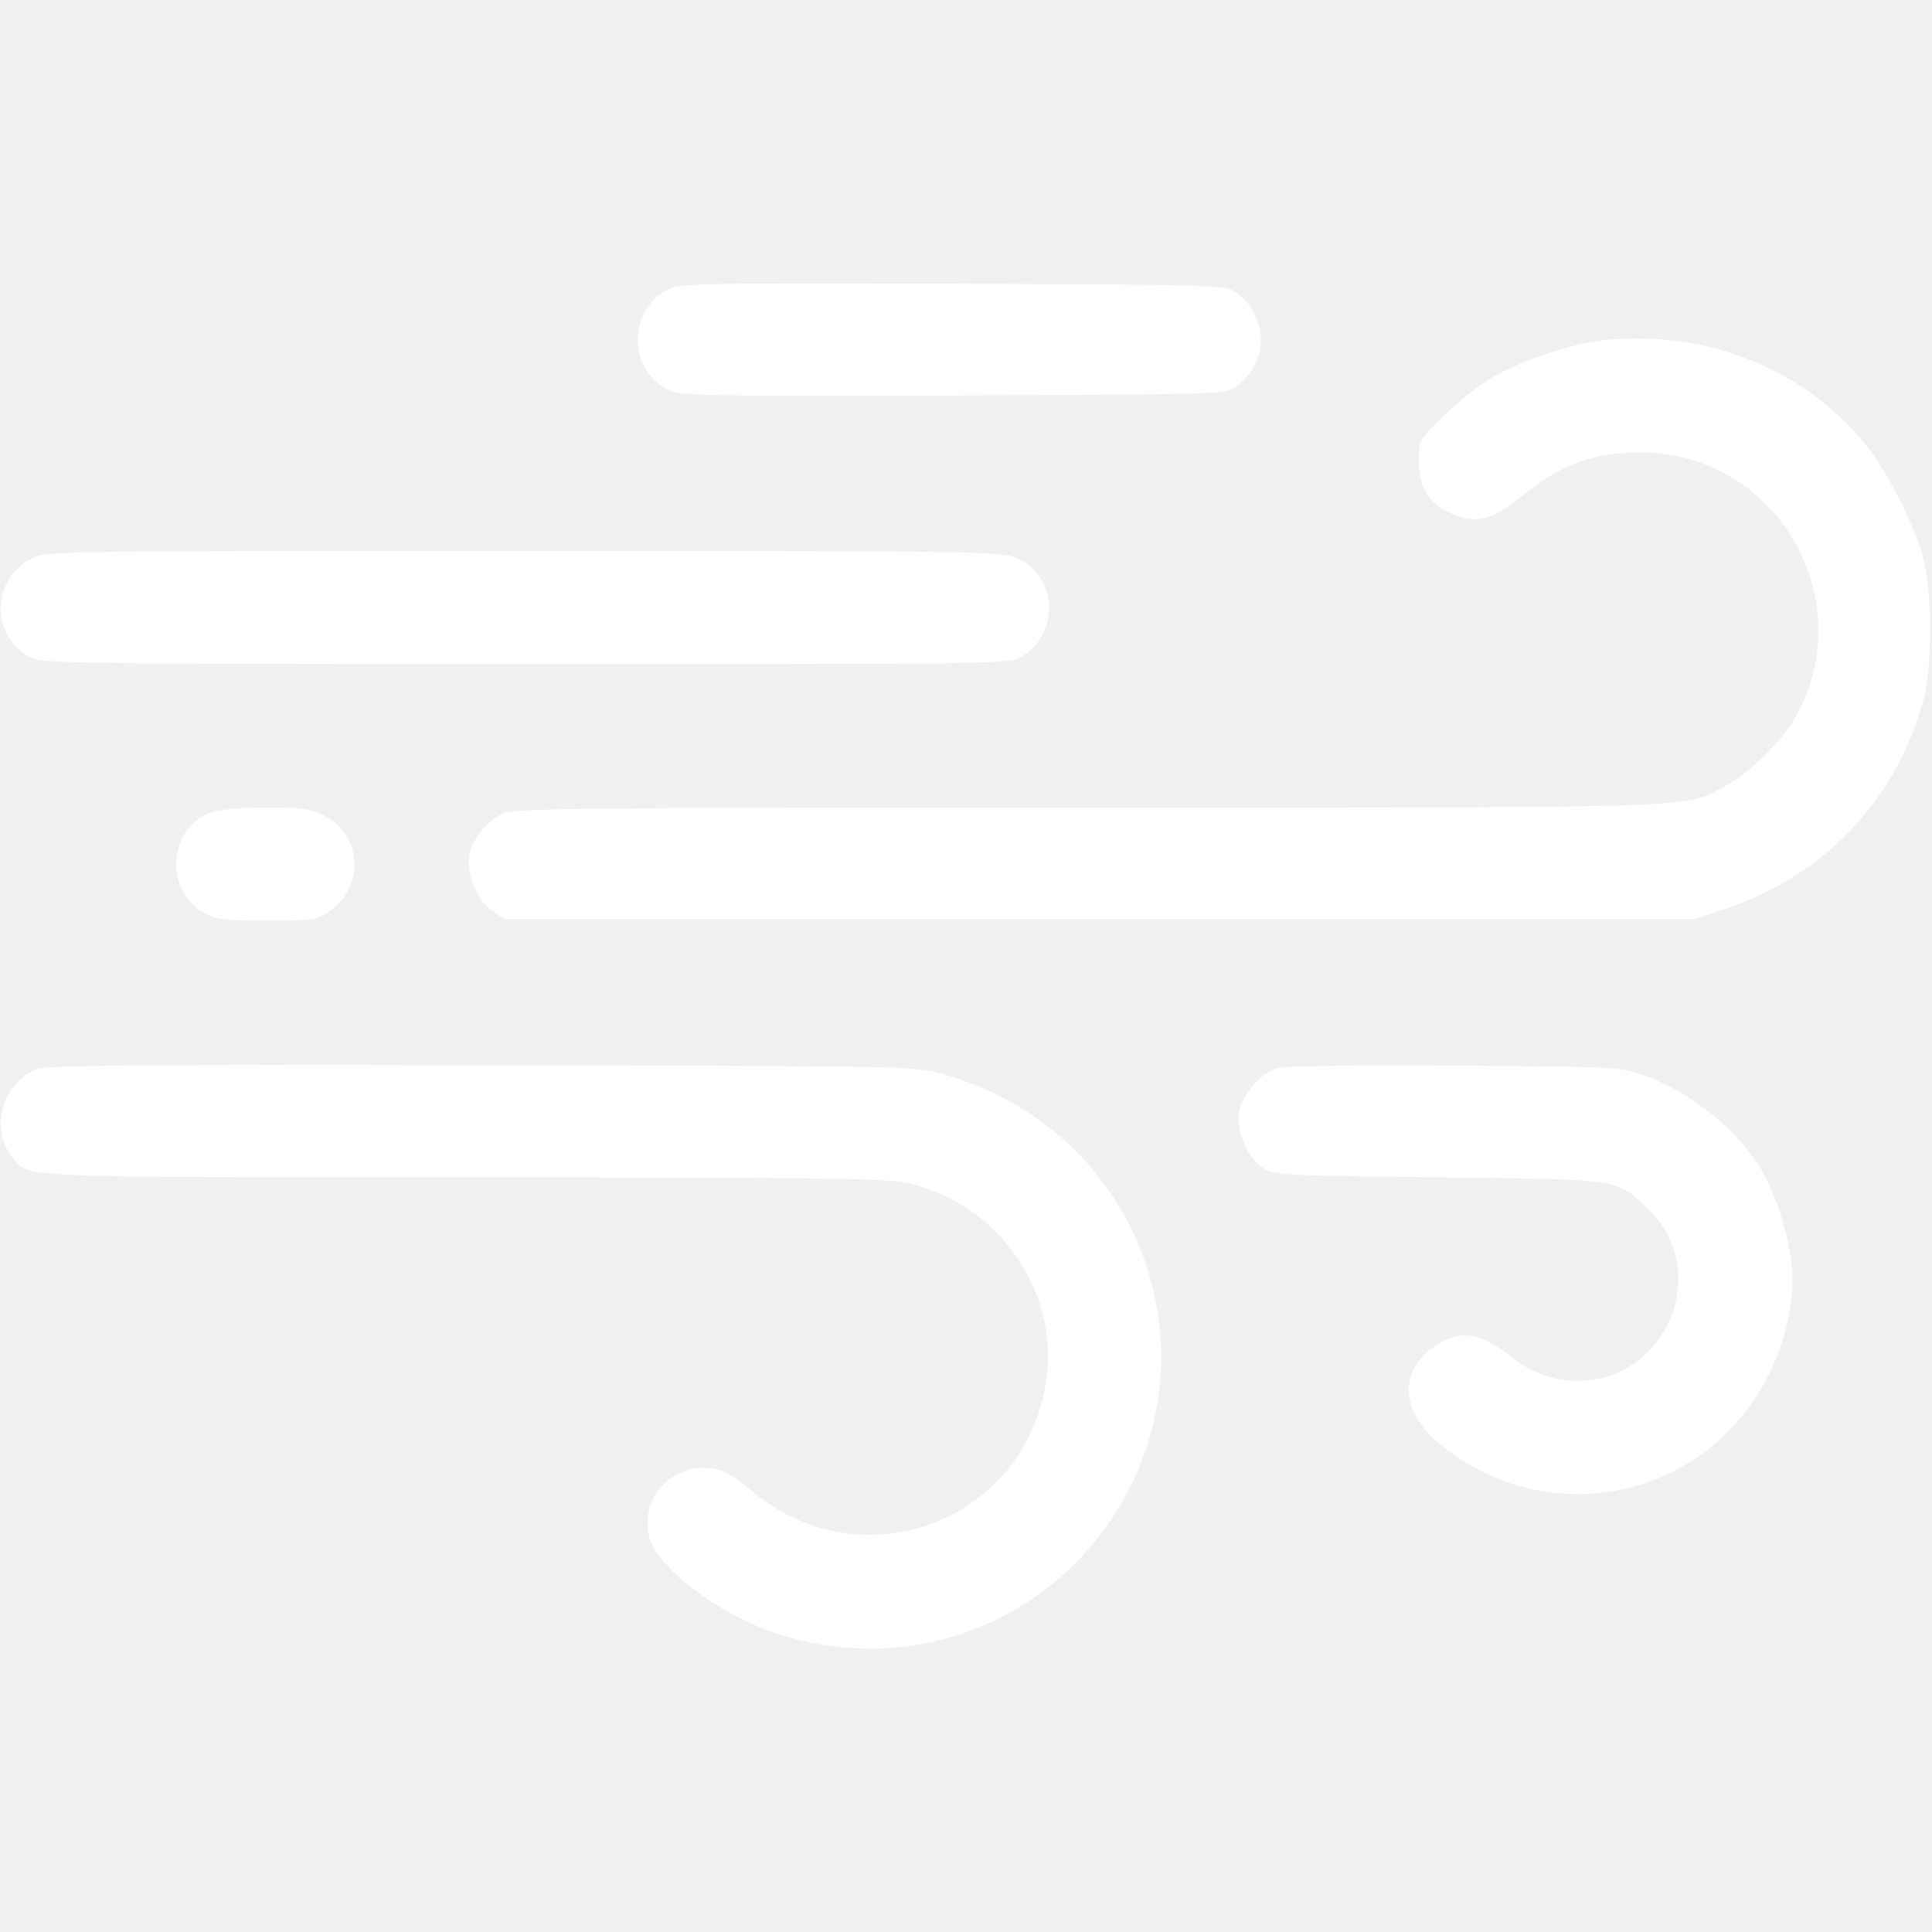
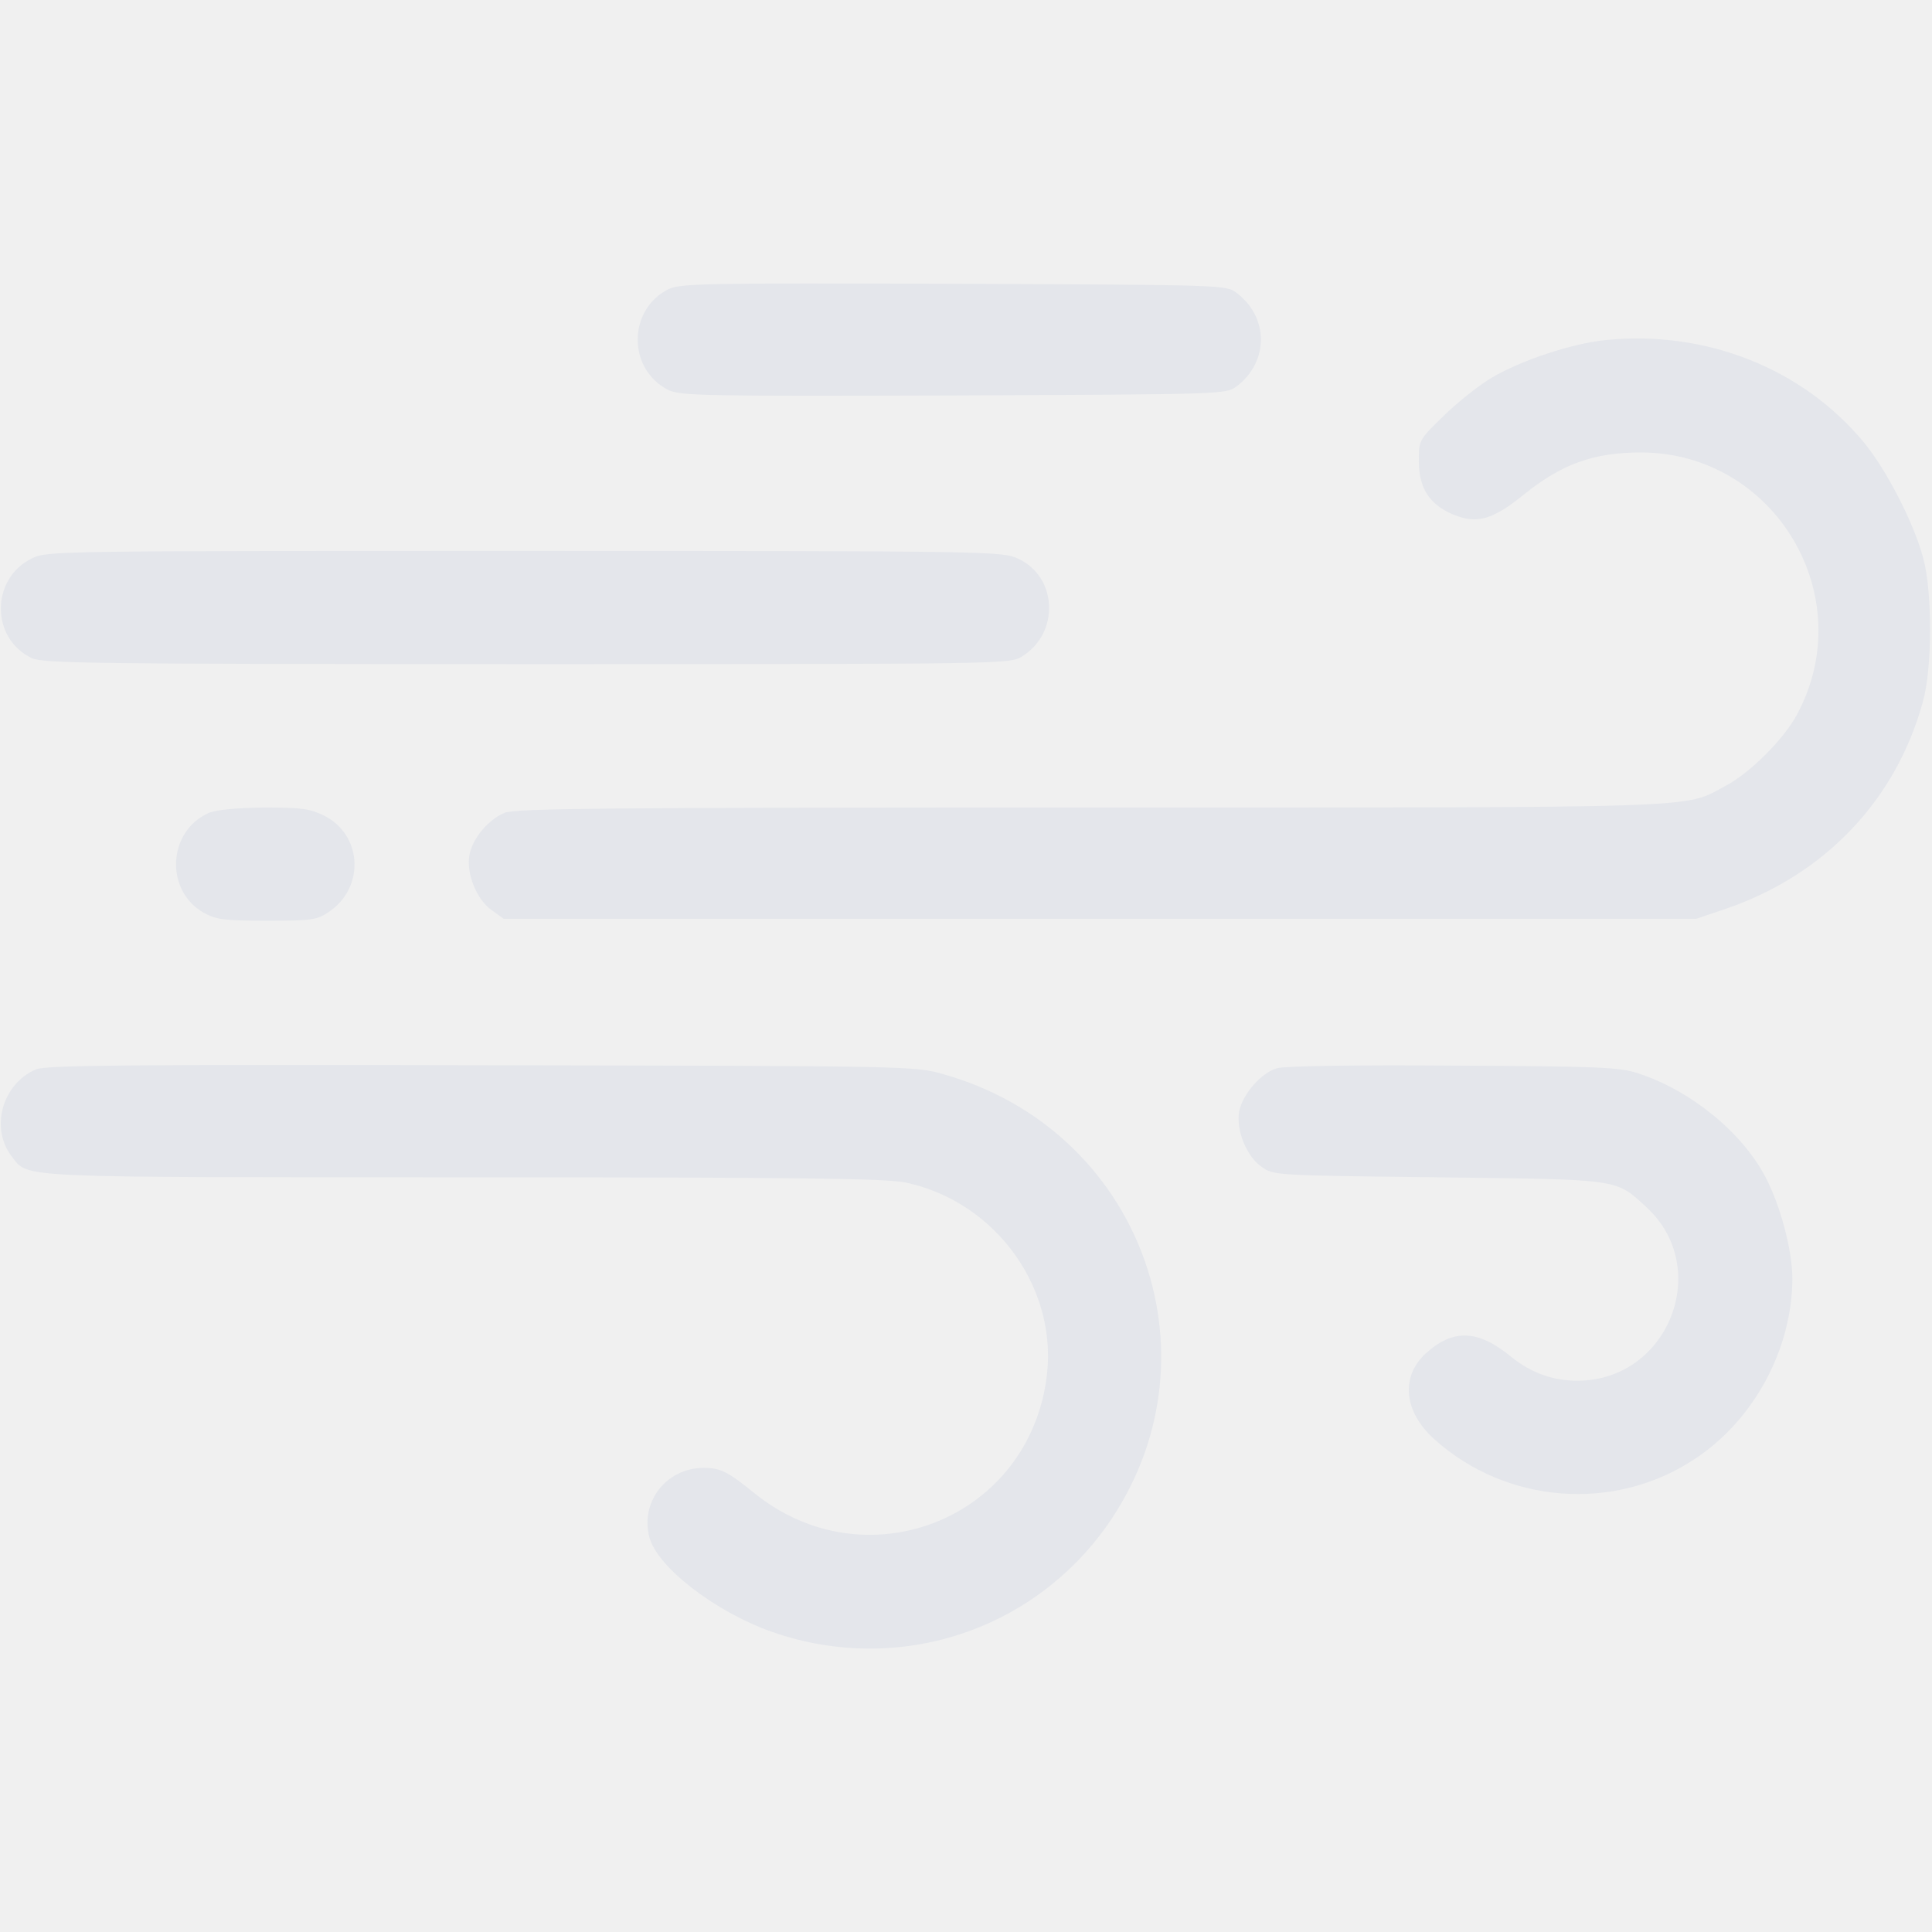
<svg xmlns="http://www.w3.org/2000/svg" version="1.0" width="512pt" height="512pt" viewBox="0 0 512 512" preserveAspectRatio="xMidYMid meet">
-   <g transform="translate(0,512) scale(0.1,-0.1)" fill="white" stroke="none">
+   <g transform="translate(0,512) scale(0.1,-0.1)" fill="#e4e6eb" stroke="none">
    <path d="M1770 4353 c-50 -26 -80 -76 -80 -133 0 -57 30 -107 80 -133 33 -16 85 -17 757 -15 716 3 722 3 750 24 86 65 86 183 0 248 -28 21 -34 21 -750 24 -672 2 -724 1 -757 -15z" />
    <path d="M4257 4219 c-91 -9 -224 -53 -304 -100 -32 -19 -88 -63 -125 -99 -68 -66 -68 -66 -68 -121 0 -73 28 -116 92 -143 62 -25 103 -14 186 53 101 82 187 112 311 112 355 -1 582 -382 413 -695 -35 -65 -124 -154 -188 -188 -114 -61 -26 -58 -1686 -58 -1260 0 -1524 -2 -1551 -14 -43 -18 -85 -68 -93 -112 -9 -48 19 -118 59 -146 l32 -23 1580 0 1580 0 80 27 c261 90 450 288 521 549 25 88 25 290 1 379 -24 92 -97 234 -157 307 -162 196 -417 298 -683 272z" />
    <path d="M84 3640 c-109 -54 -109 -212 0 -264 31 -14 154 -16 1313 -16 1258 0 1279 0 1311 20 101 62 95 212 -11 260 -41 19 -81 20 -1307 20 -1249 0 -1266 0 -1306 -20z" />
    <path d="M554 2966 c-110 -48 -118 -206 -14 -265 33 -18 54 -21 167 -21 119 0 133 2 164 23 96 64 90 203 -11 255 -39 19 -59 22 -160 22 -74 -1 -126 -6 -146 -14z" />
    <path d="M95 2286 c-90 -39 -122 -157 -63 -232 45 -56 -6 -54 1195 -54 913 0 1120 -3 1174 -14 242 -52 409 -288 371 -528 -57 -370 -483 -531 -774 -294 -69 56 -89 66 -133 66 -99 0 -169 -90 -144 -184 21 -80 177 -199 326 -251 336 -117 702 5 899 300 294 443 72 1032 -445 1178 -76 22 -81 22 -1226 24 -946 2 -1155 0 -1180 -11z" />
    <path d="M3384 2289 c-42 -12 -91 -69 -100 -114 -9 -49 19 -119 59 -147 32 -23 35 -23 467 -28 487 -6 471 -3 554 -80 174 -161 58 -456 -180 -459 -66 -1 -126 20 -180 64 -88 72 -154 74 -227 7 -66 -62 -56 -154 24 -226 191 -172 478 -194 691 -52 156 103 257 290 258 477 0 75 -32 196 -72 271 -63 119 -199 229 -338 274 -49 16 -104 18 -490 20 -252 2 -448 -1 -466 -7z" />
  </g>
</svg>
